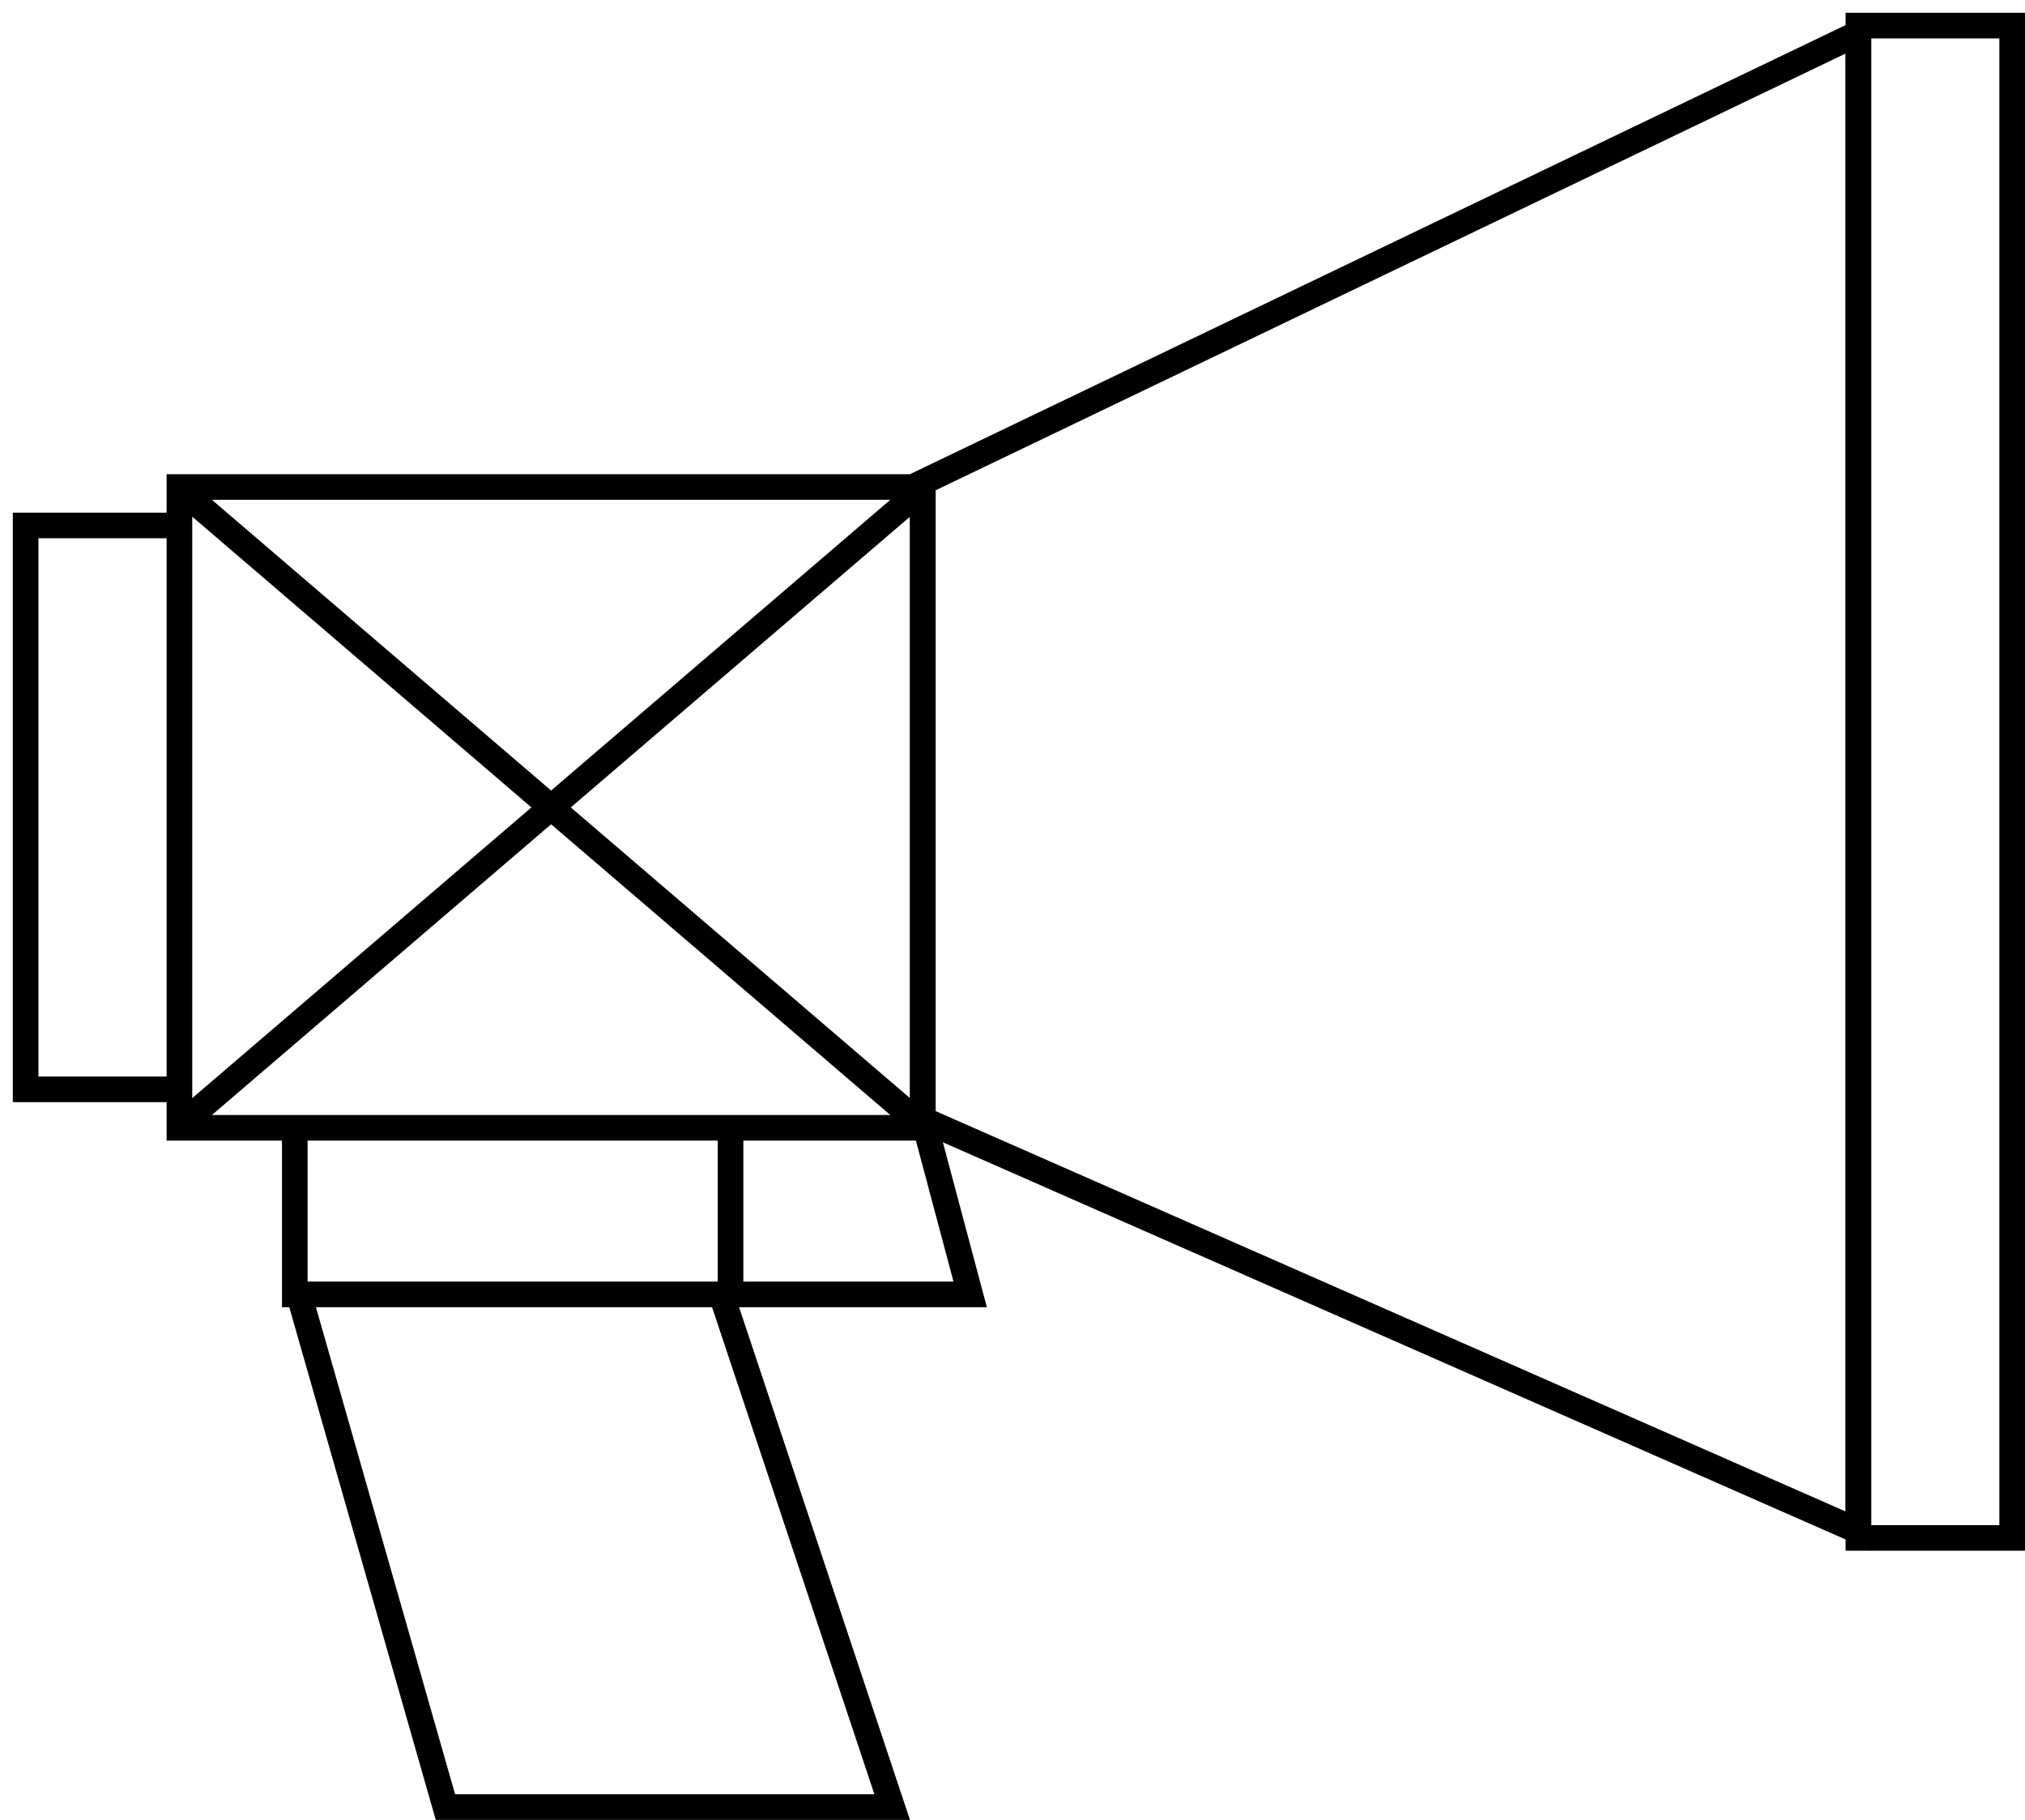
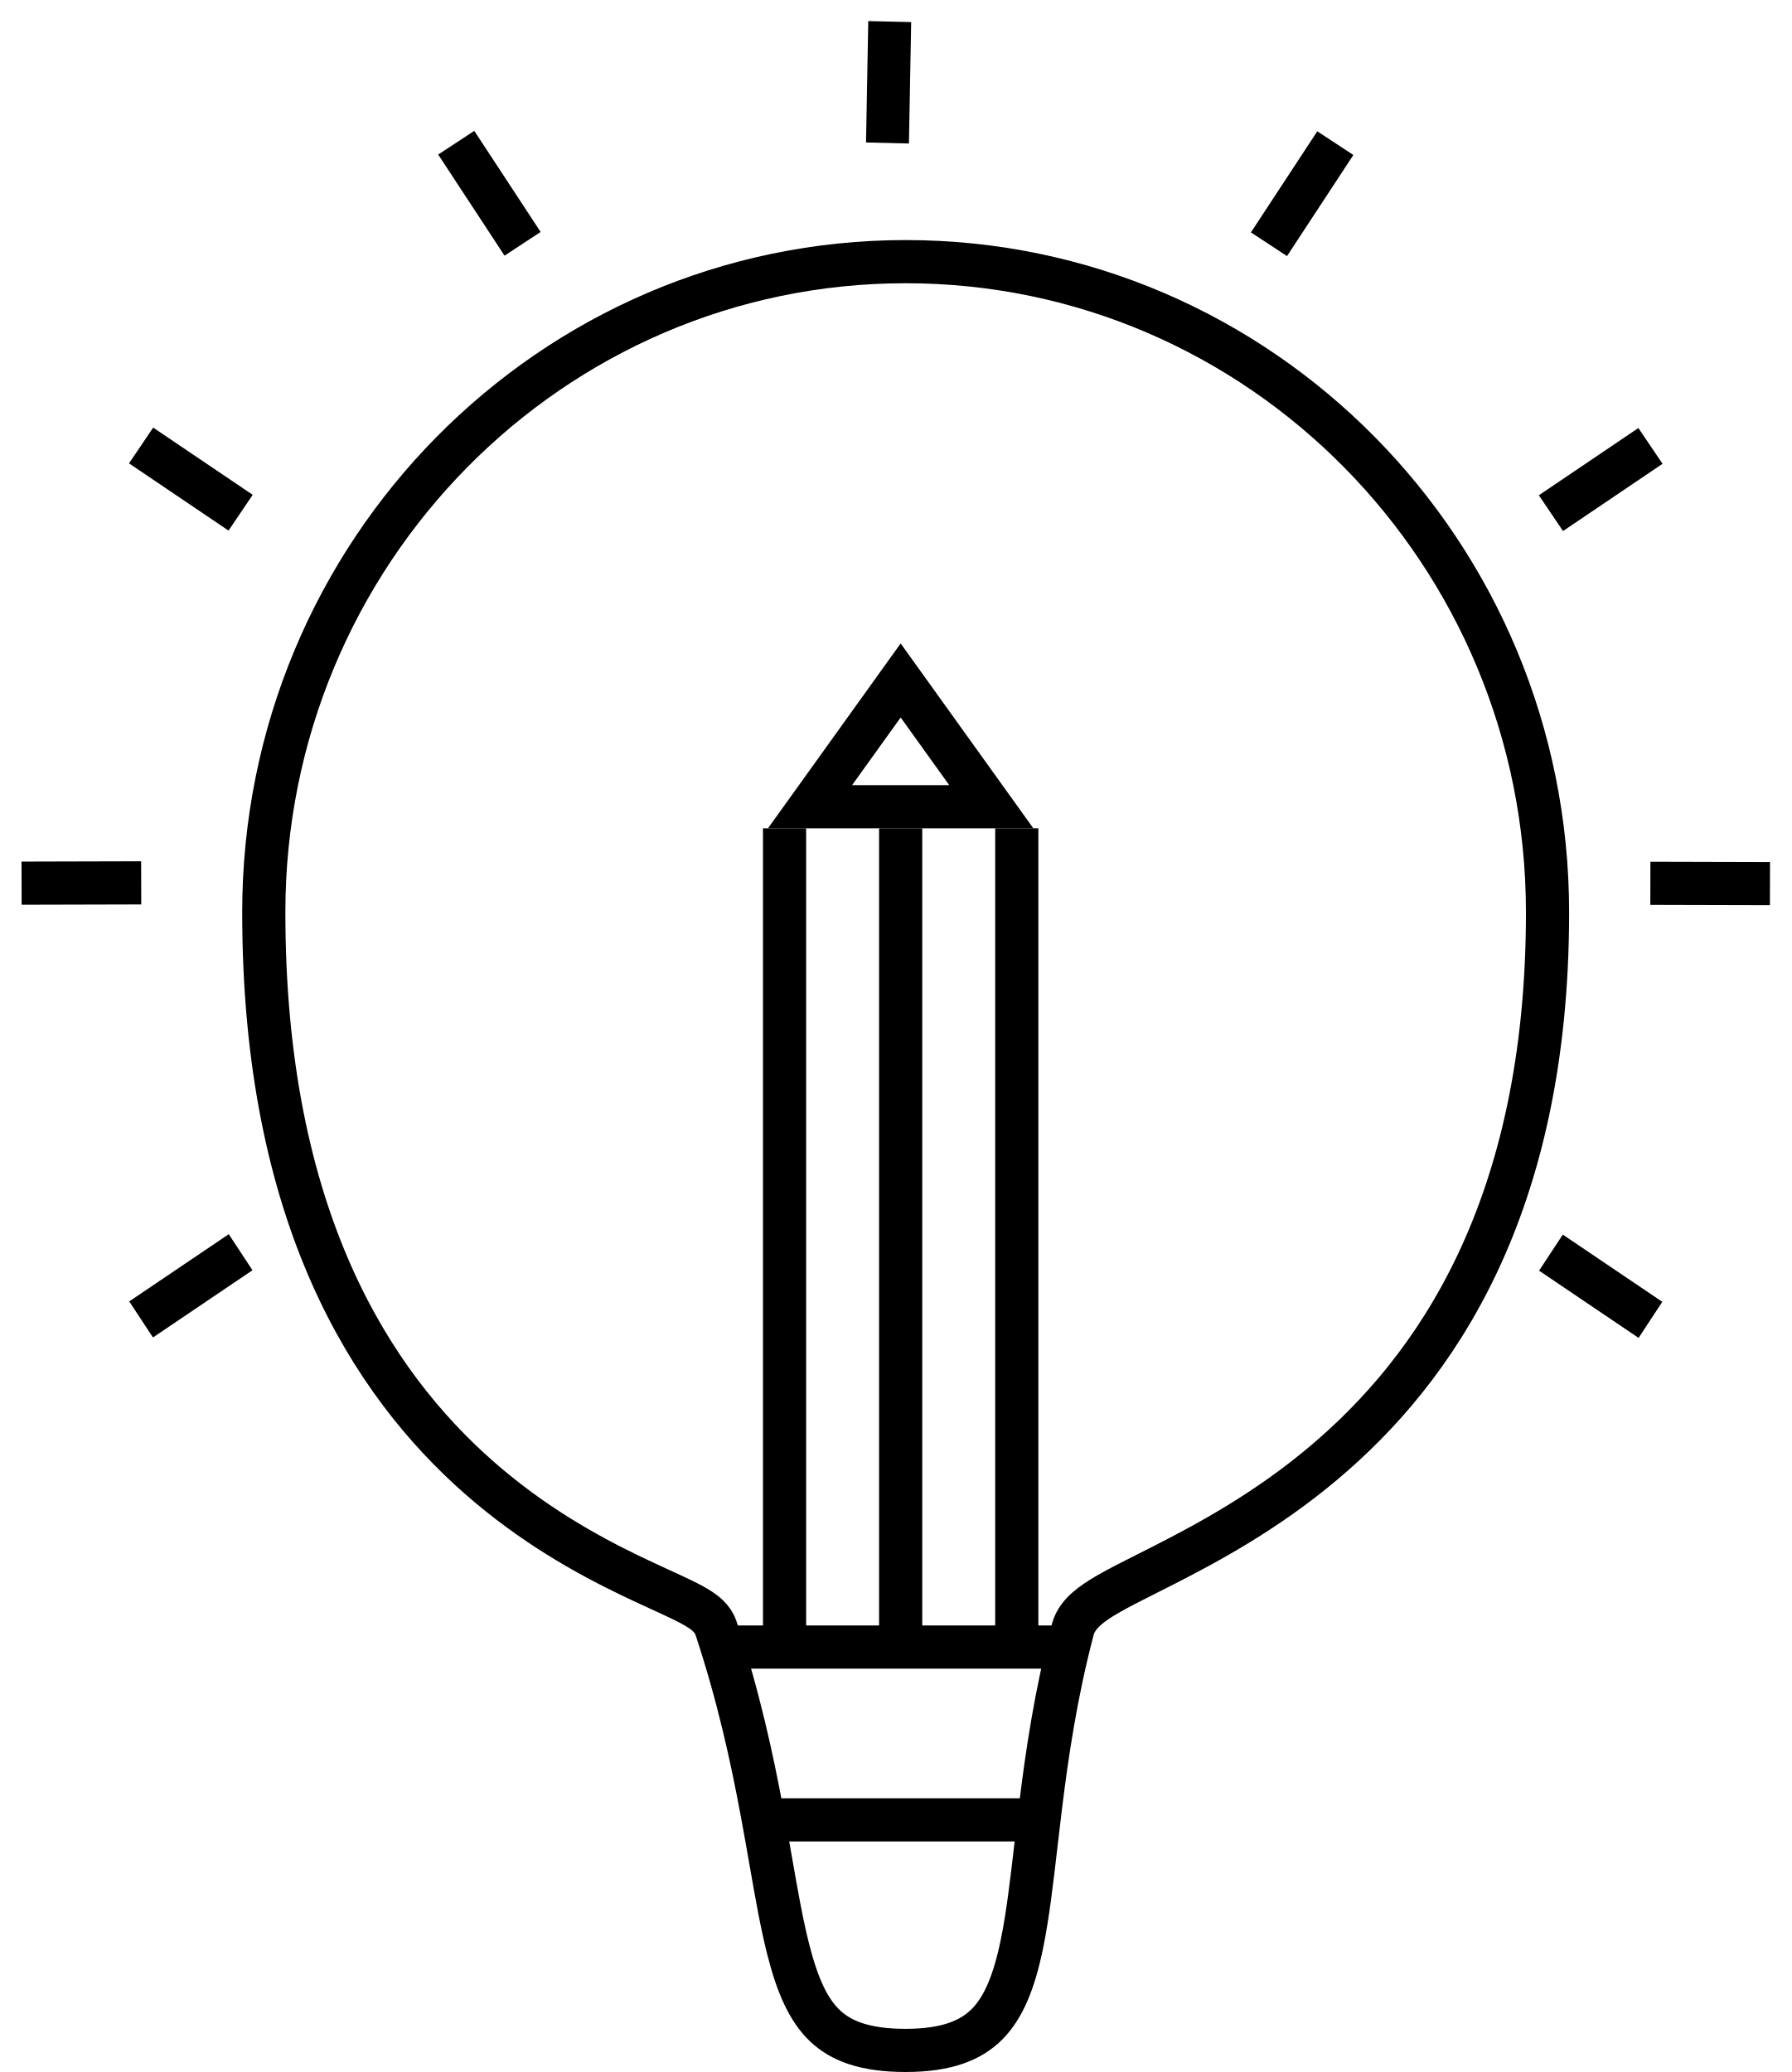
- <svg xmlns="http://www.w3.org/2000/svg" width="79" height="71" viewBox="0 0 79 71" fill="none">
-   <path d="M72.5 1h6v59h-6V1zM7 19h29v25H7V19zm-6 1.5h6v22H1v-22zM28.5 44h7.616l1.733 6.5H28.5V44zm-17 0h17v6.5h-17V44zm5.877 26.5l-5.714-20H28.14l6.666 20H17.377z" stroke="#000" />
-   <path d="M36 43.674v-24.86l36.5-17.52v58.44L36 43.674zM7.5 19.5l28 24m0-24l-28 24" stroke="#000" />
+ <svg xmlns="http://www.w3.org/2000/svg" width="83" height="96" viewBox="0 0 83 96" fill="none">
+   <path d="M60.474 31.148C60.474 44.86 55.27 52.322 50.066 56.688C47.442 58.89 44.79 60.327 42.714 61.385C42.464 61.512 42.219 61.635 41.982 61.755C41.252 62.122 40.593 62.454 40.081 62.752C39.737 62.952 39.411 63.163 39.148 63.391C38.901 63.604 38.597 63.927 38.478 64.377C37.693 67.361 37.286 70.138 36.983 72.6C36.908 73.215 36.839 73.805 36.773 74.372C36.572 76.104 36.396 77.616 36.126 78.934C35.769 80.68 35.28 81.88 34.517 82.654C33.789 83.391 32.675 83.877 30.737 83.877C28.833 83.877 27.734 83.431 27.003 82.739C26.238 82.016 25.724 80.884 25.293 79.181C24.995 78.004 24.759 76.66 24.488 75.11C24.365 74.406 24.234 73.66 24.087 72.868C23.622 70.364 23.003 67.492 21.953 64.317C21.869 64.064 21.719 63.882 21.605 63.767C21.486 63.647 21.354 63.547 21.233 63.467C20.993 63.306 20.693 63.15 20.38 62.998C20.095 62.859 19.763 62.706 19.404 62.542L19.278 62.484C18.867 62.295 18.414 62.087 17.925 61.85C15.973 60.905 13.453 59.518 10.956 57.32C5.999 52.956 1 45.279 1 31.148C1 14.485 14.326 1 30.737 1C47.148 1 60.474 14.485 60.474 31.148Z" transform="translate(11.2207 11.123)" stroke="black" stroke-width="2" />
+   <line y1="-1" x2="16.905" y2="-1" transform="translate(33.2739 77.3115)" stroke="black" stroke-width="2" />
+   <path d="M0 0H13.832" transform="translate(34.811 84.3193)" stroke="black" stroke-width="2" />
+   <path d="M0 0H5.564" transform="matrix(-0.828629 0.559798 -0.549608 -0.835423 11.1475 58.0176)" stroke="black" stroke-width="2" />
+   <path d="M0 0L5.541 0" transform="translate(6.54102 40.9043) rotate(179.854)" stroke="black" stroke-width="2" />
+   <path d="M0 0L4.603 3.127" transform="translate(11.1475 23.7549) rotate(179.854)" stroke="black" stroke-width="2" />
+   <path d="M0 0L3.062 4.692" transform="translate(24.2104 11.2959) rotate(179.854)" stroke="black" stroke-width="2" />
+   <path d="M0 0H5.564" transform="matrix(0.828629 0.559798 0.549608 -0.835423 71.8525 58.0371)" stroke="black" stroke-width="2" />
+   <path d="M0 0L5.541 0" transform="translate(76.459 40.9248) scale(1 -1) rotate(-0.146337)" stroke="black" stroke-width="2" />
+   <path d="M0 0L4.603 3.127" transform="translate(71.8525 23.7754) scale(1 -1) rotate(-0.146337)" stroke="black" stroke-width="2" />
+   <path d="M0 0L3.062 4.692" transform="translate(58.7896 11.3164) scale(1 -1) rotate(-0.146337)" stroke="black" stroke-width="2" />
+   <path d="M0 0L3.075 4.673" transform="matrix(0.820187 0.572096 -0.561887 0.827214 41.2192 1)" stroke="black" stroke-width="2" />
+   <path d="M1.949 7.566L6.147 1.715L10.346 7.566H1.949Z" transform="translate(35.5791 29.8115)" stroke="black" stroke-width="2" />
+   <path d="M0 0H37.377" transform="translate(36.3477 38.377) rotate(90)" stroke="black" stroke-width="2" />
+   <path d="M0 0H37.377" transform="translate(47.1055 38.377) rotate(90)" stroke="black" stroke-width="2" />
+   <path d="M0 0H37.377" transform="translate(41.7266 38.377) rotate(90)" stroke="black" stroke-width="2" />
</svg>
